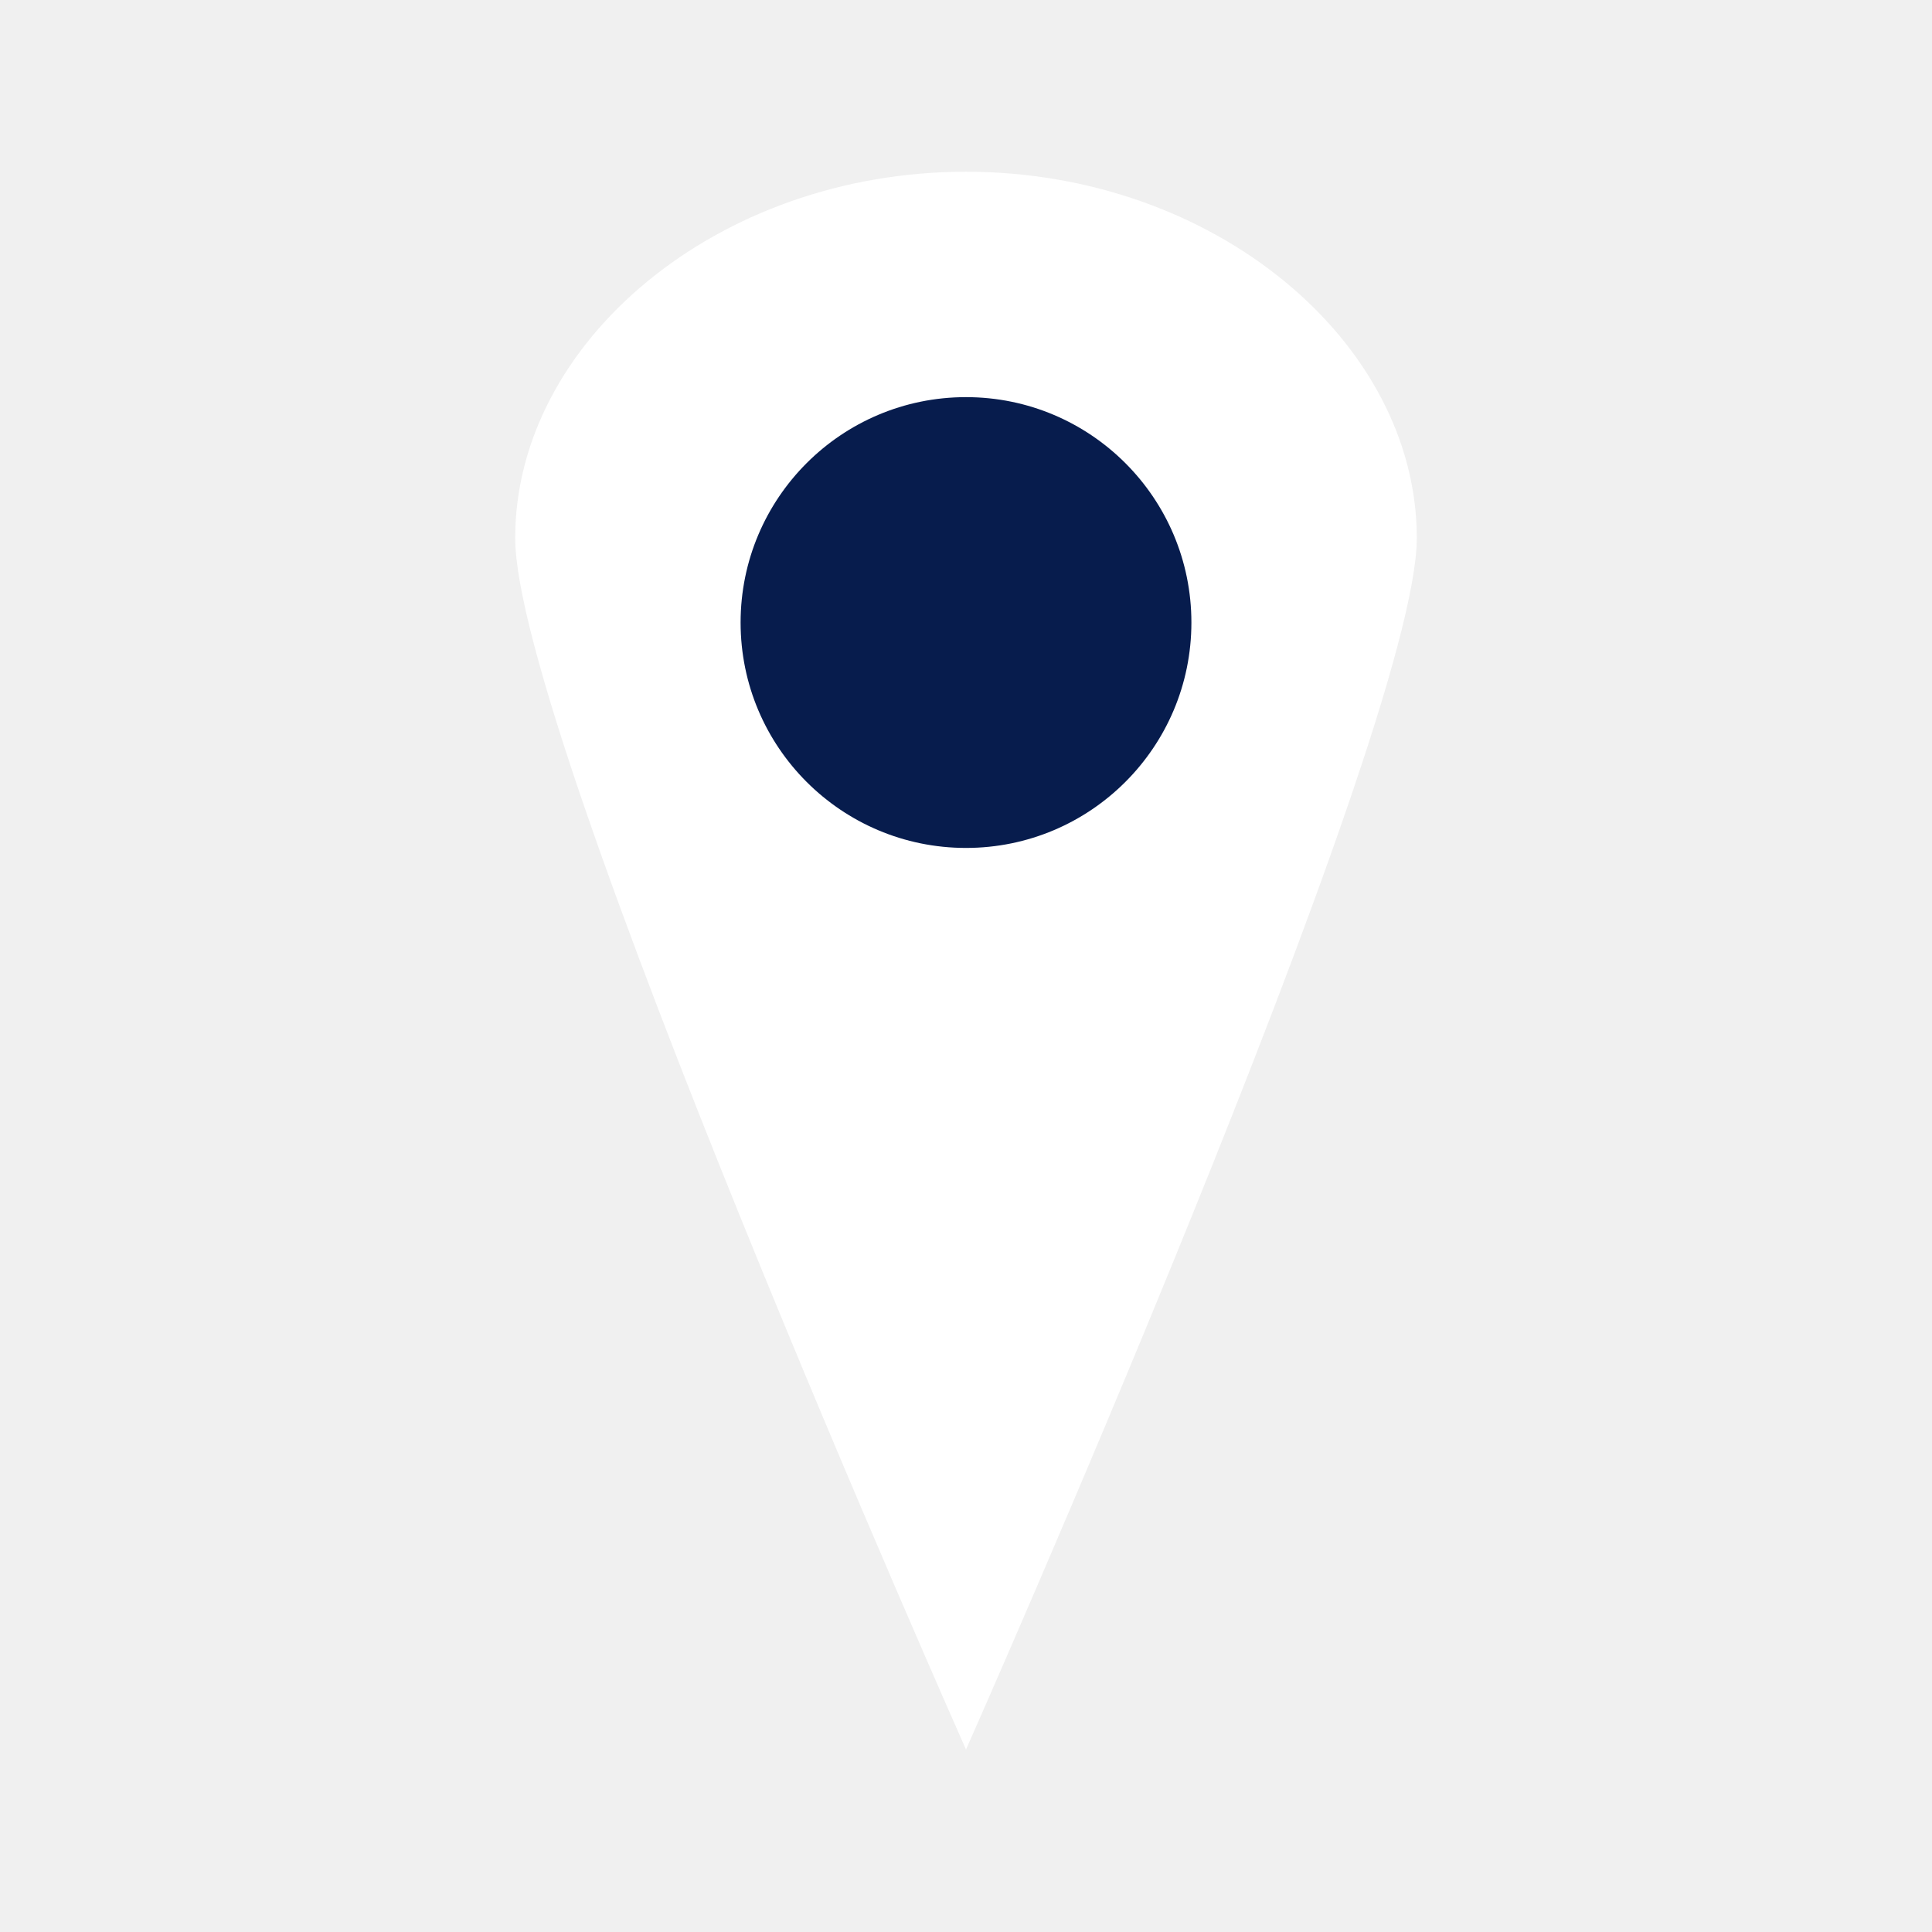
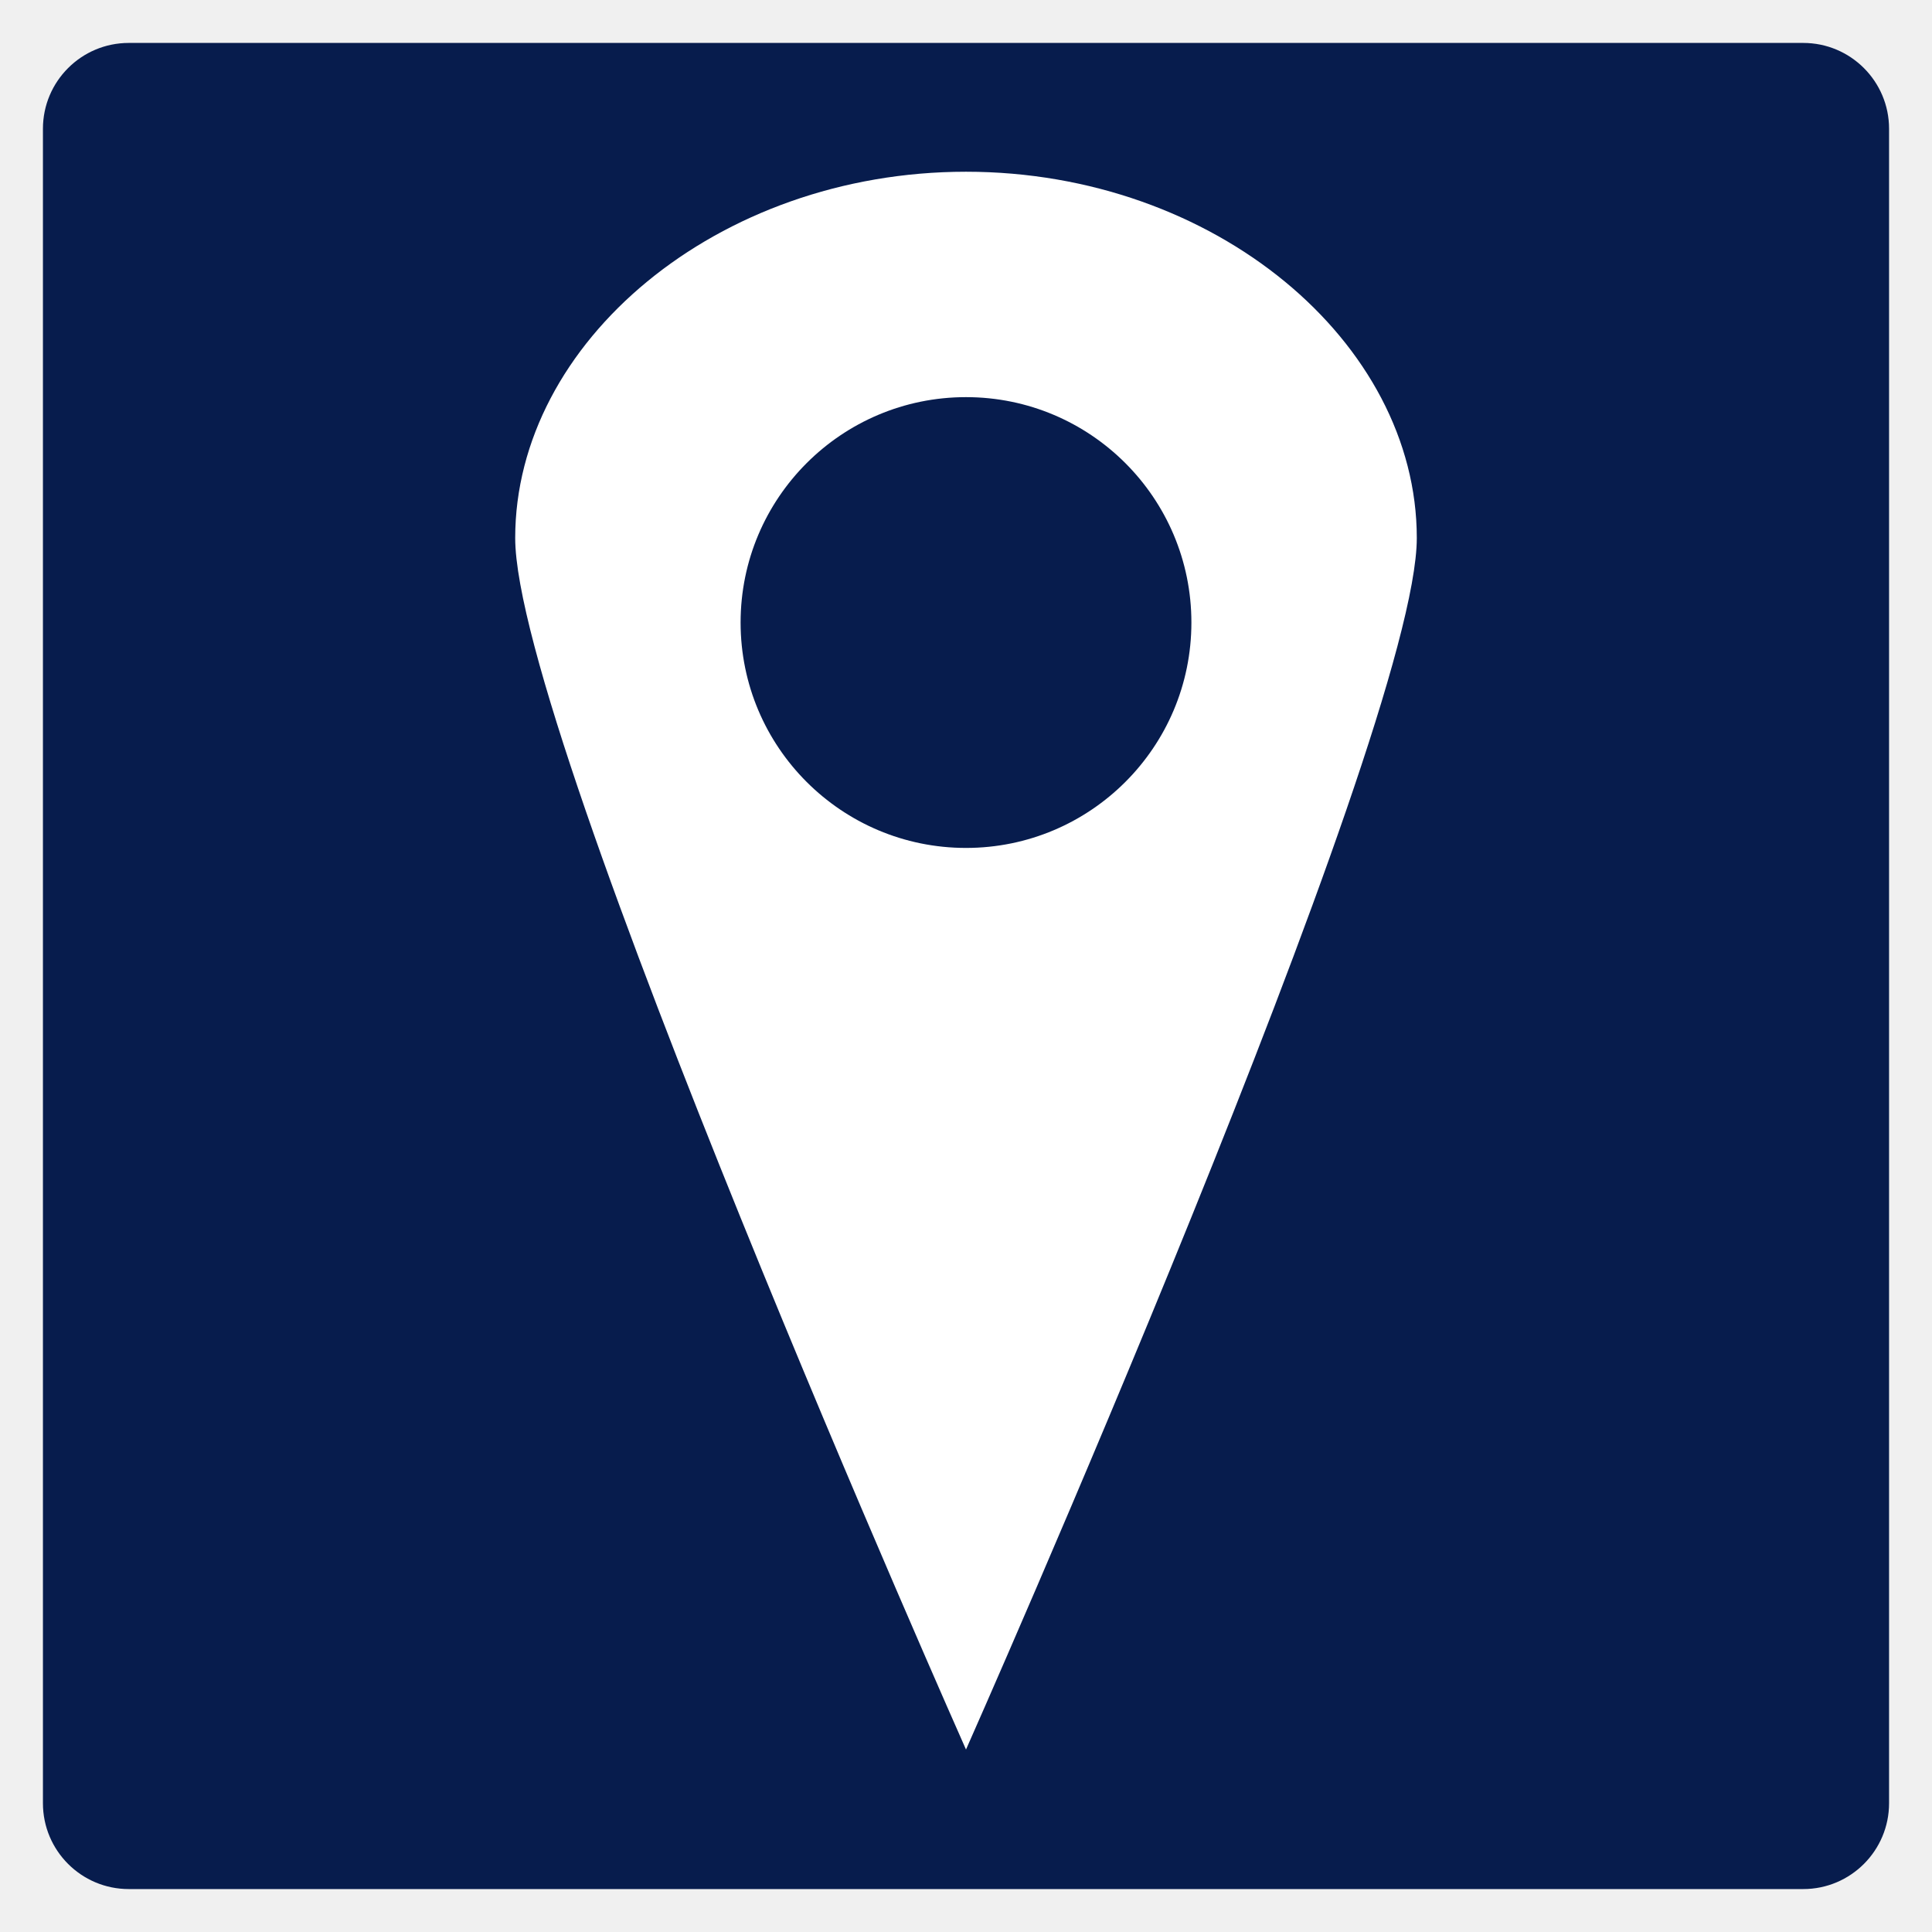
<svg xmlns="http://www.w3.org/2000/svg" width="45" height="45" viewBox="0 0 45 45" fill="none">
+   <rect x="1" y="1" width="43" height="43" rx="2" fill="#071C4D" />
  <path d="M33 12.531C33 17.088 22.5 40.75 22.5 40.75C22.5 40.75 12 17.125 12 12.531C12 7.975 16.701 4 22.5 4C28.299 4 33 7.975 33 12.531Z" fill="white" />
  <circle cx="22.5" cy="14.5" r="5.25" fill="#071C4D" />
</svg>
